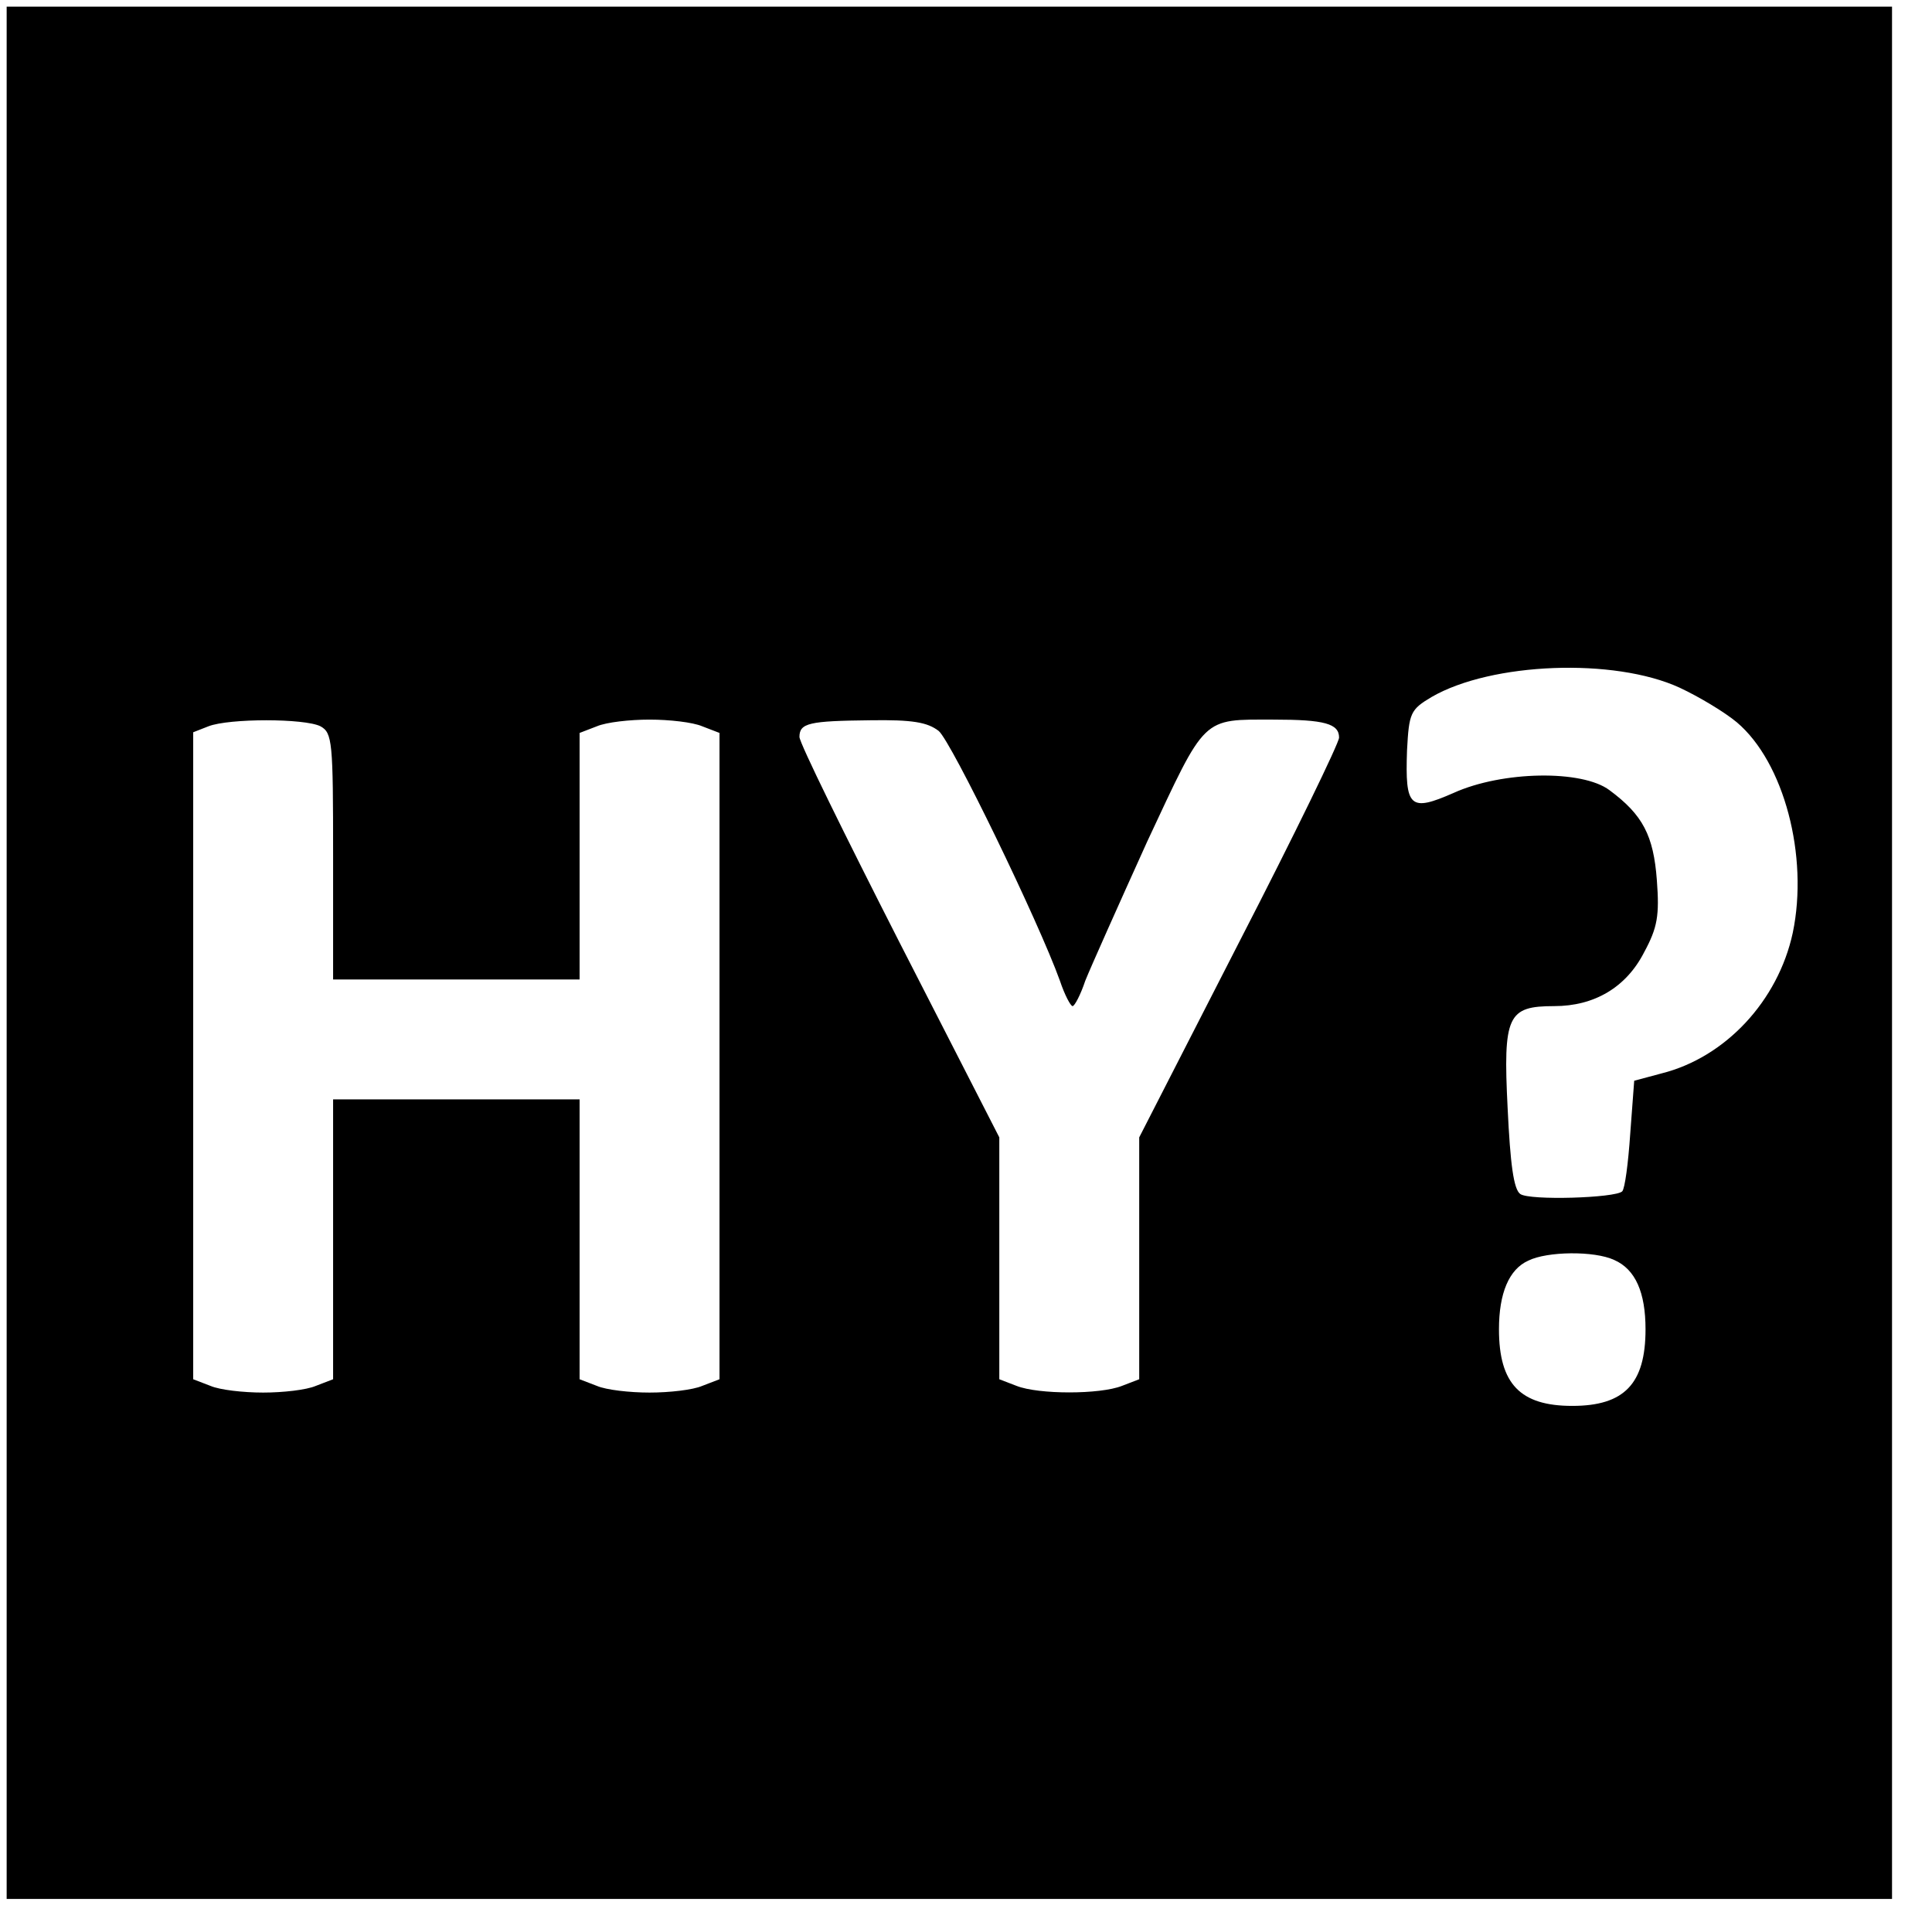
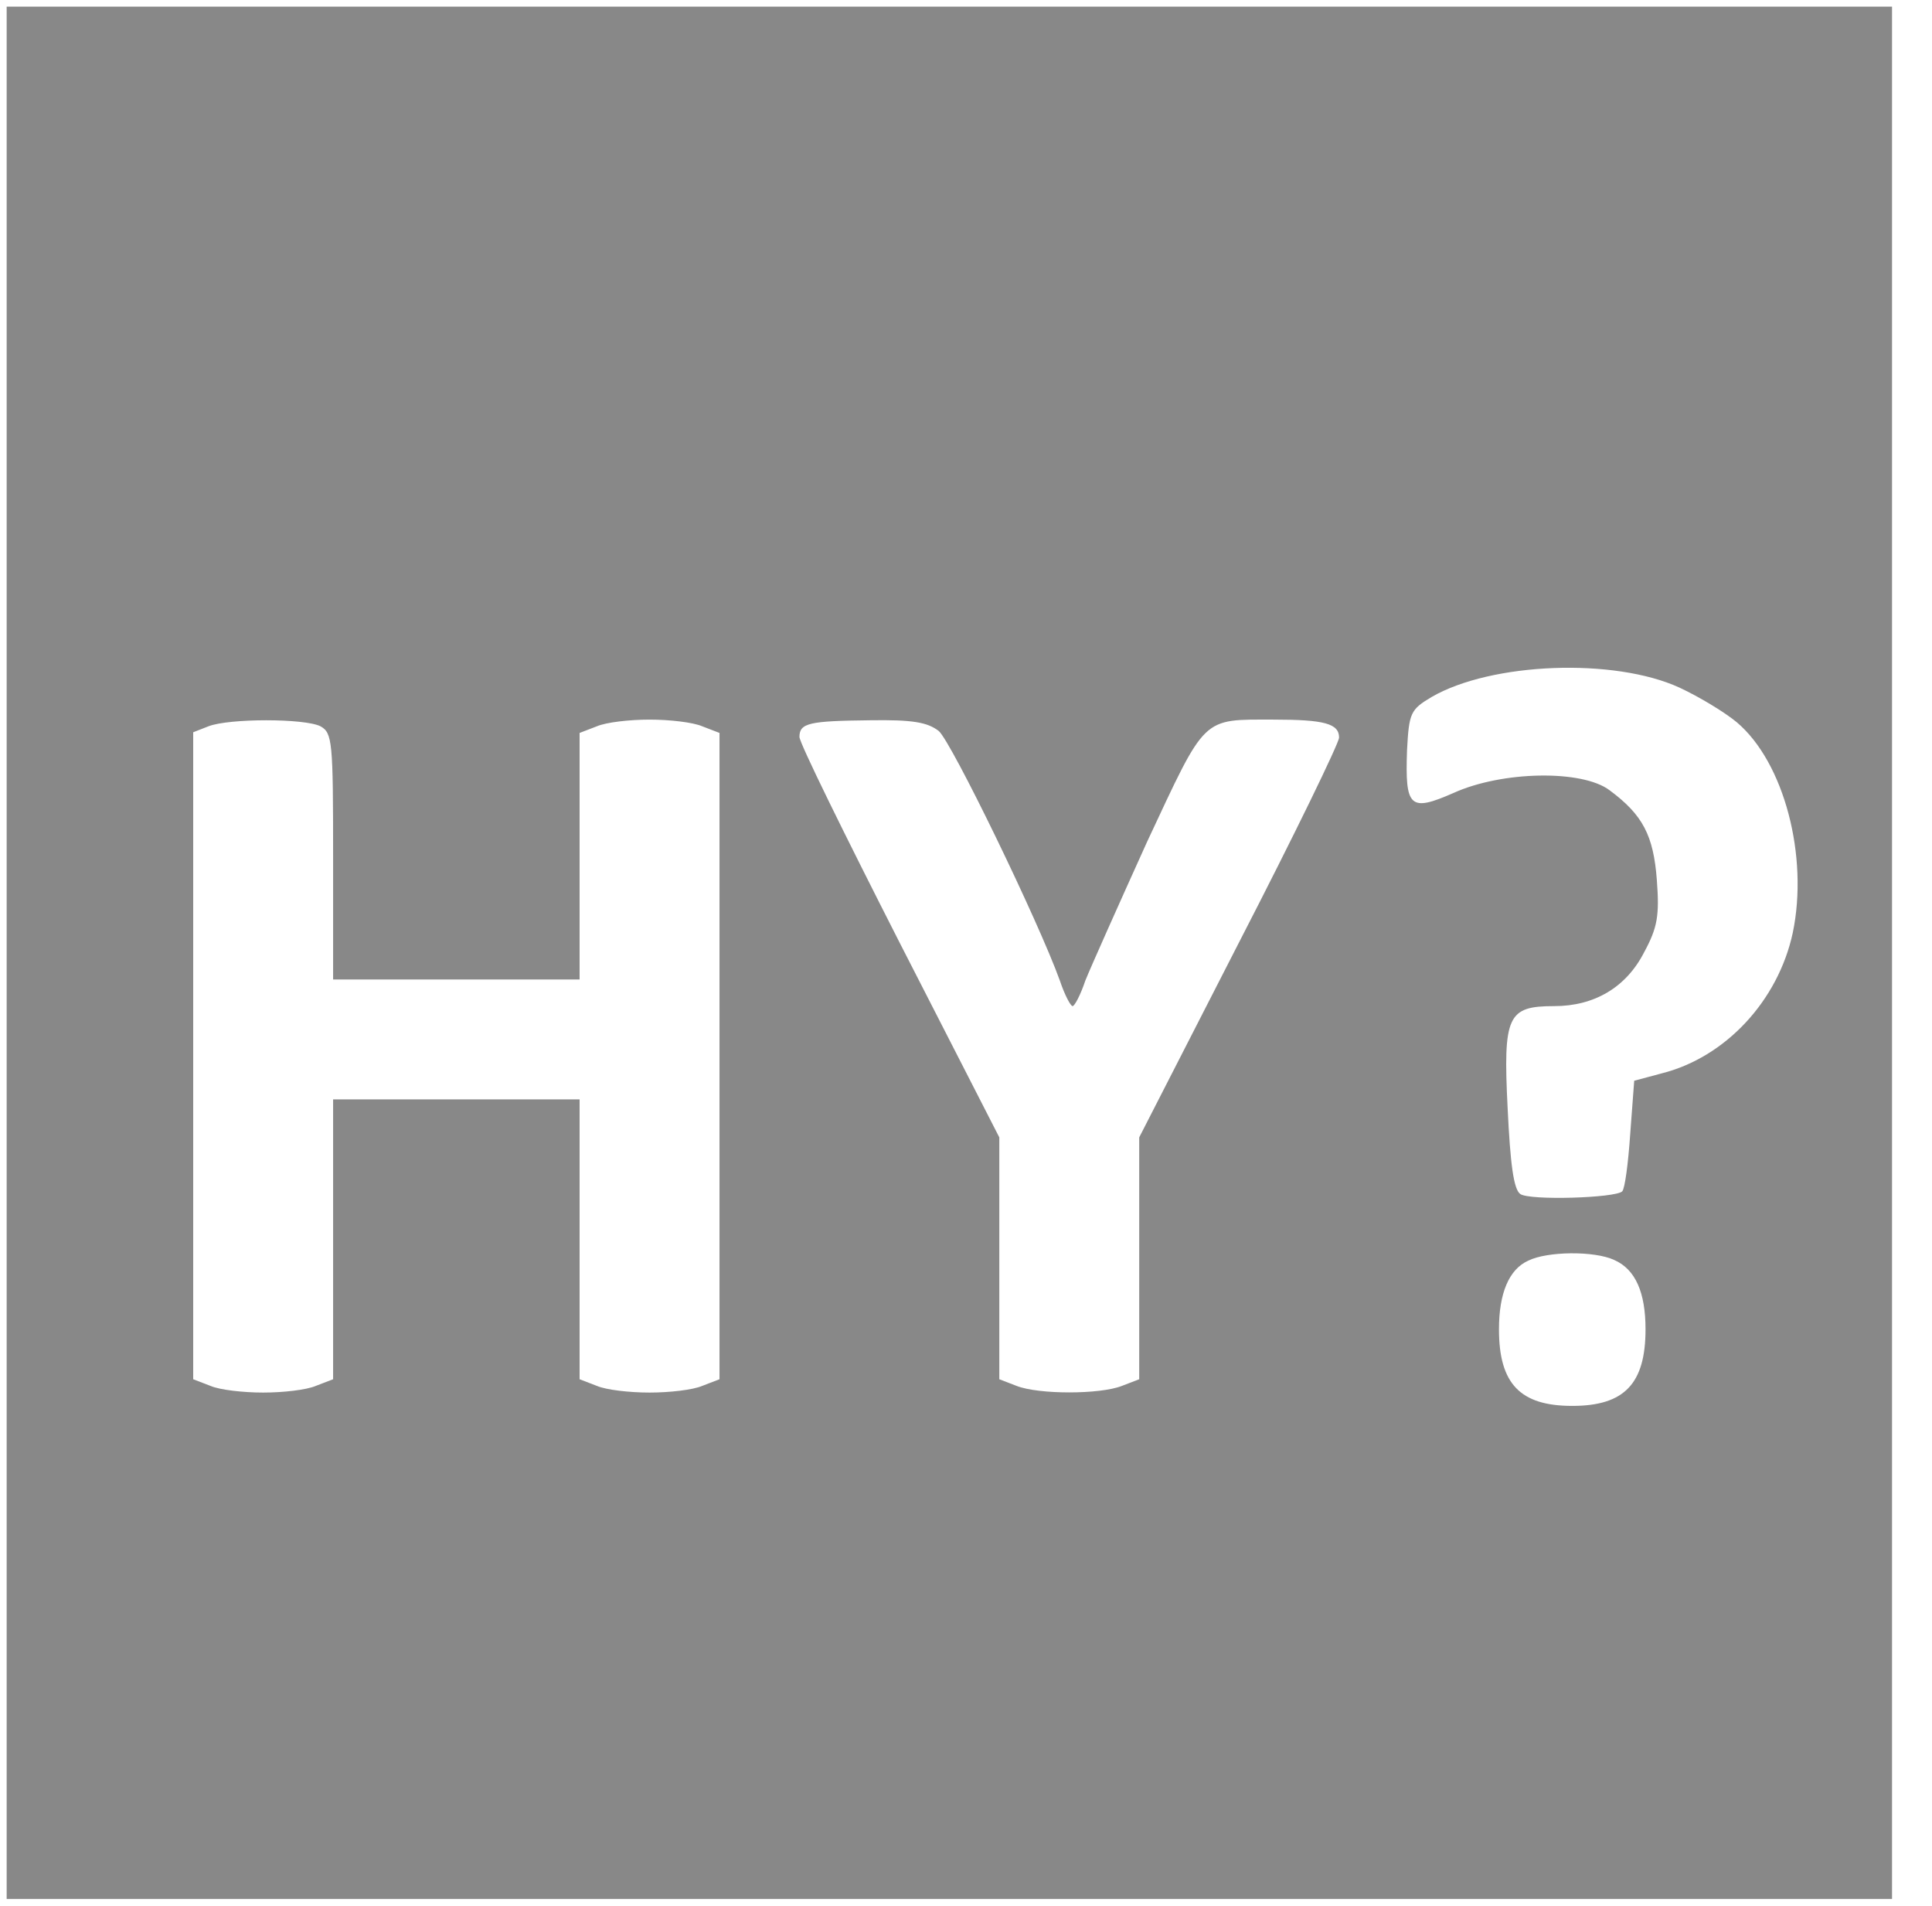
<svg xmlns="http://www.w3.org/2000/svg" version="1.0" width="290pt" height="286pt" viewBox="0 0 290 286" preserveAspectRatio="xMidYMid meet">
-   <g transform="translate(0,286) scale(0.1,-0.1)" fill="#000000" stroke="none">
+   <g transform="translate(0,286) scale(0.1,-0.1)" fill="#888888" stroke="none">
    <path d="M10 1430 l0 -1420 1415 0 1415 0 0 1420 0 1420 -1415 0 -1415 0 0 -1420z m2511 398 c30 -14 68 -37 86 -52 71 -60 108 -201 84 -316 -22 -102 -101 -187 -197 -211 l-41 -11 -6 -80 c-3 -44 -8 -82 -12 -86 -10 -10 -139 -14 -153 -4 -10 7 -15 45 -19 129 -7 139 0 153 70 153 60 0 108 28 135 81 20 37 23 55 19 108 -5 67 -21 98 -71 135 -41 31 -161 29 -234 -4 -66 -29 -73 -22 -70 64 3 56 5 61 37 80 90 52 274 59 372 14z m-2040 -58 c18 -10 19 -23 19 -195 l0 -185 185 0 185 0 0 185 0 185 26 10 c14 6 49 10 79 10 30 0 65 -4 79 -10 l26 -10 0 -485 0 -485 -26 -10 c-14 -6 -49 -10 -79 -10 -30 0 -65 4 -79 10 l-26 10 0 210 0 210 -185 0 -185 0 0 -210 0 -210 -26 -10 c-14 -6 -49 -10 -79 -10 -30 0 -65 4 -79 10 l-26 10 0 485 0 486 23 9 c31 12 144 12 168 0z m928 -7 c19 -16 150 -286 182 -375 7 -21 16 -38 19 -38 3 0 12 17 19 38 8 20 50 114 93 209 89 190 81 183 190 183 76 0 98 -6 98 -27 0 -8 -67 -146 -150 -307 l-150 -293 0 -182 0 -181 -26 -10 c-33 -13 -125 -13 -158 0 l-26 10 0 181 0 182 -150 293 c-82 161 -150 299 -150 308 0 21 15 24 106 25 64 1 86 -3 103 -16z m1014 -794 c32 -14 47 -49 47 -104 0 -82 -32 -115 -110 -115 -78 0 -110 33 -110 115 0 54 15 90 44 103 28 14 99 15 129 1z" />
  </g>
</svg>
